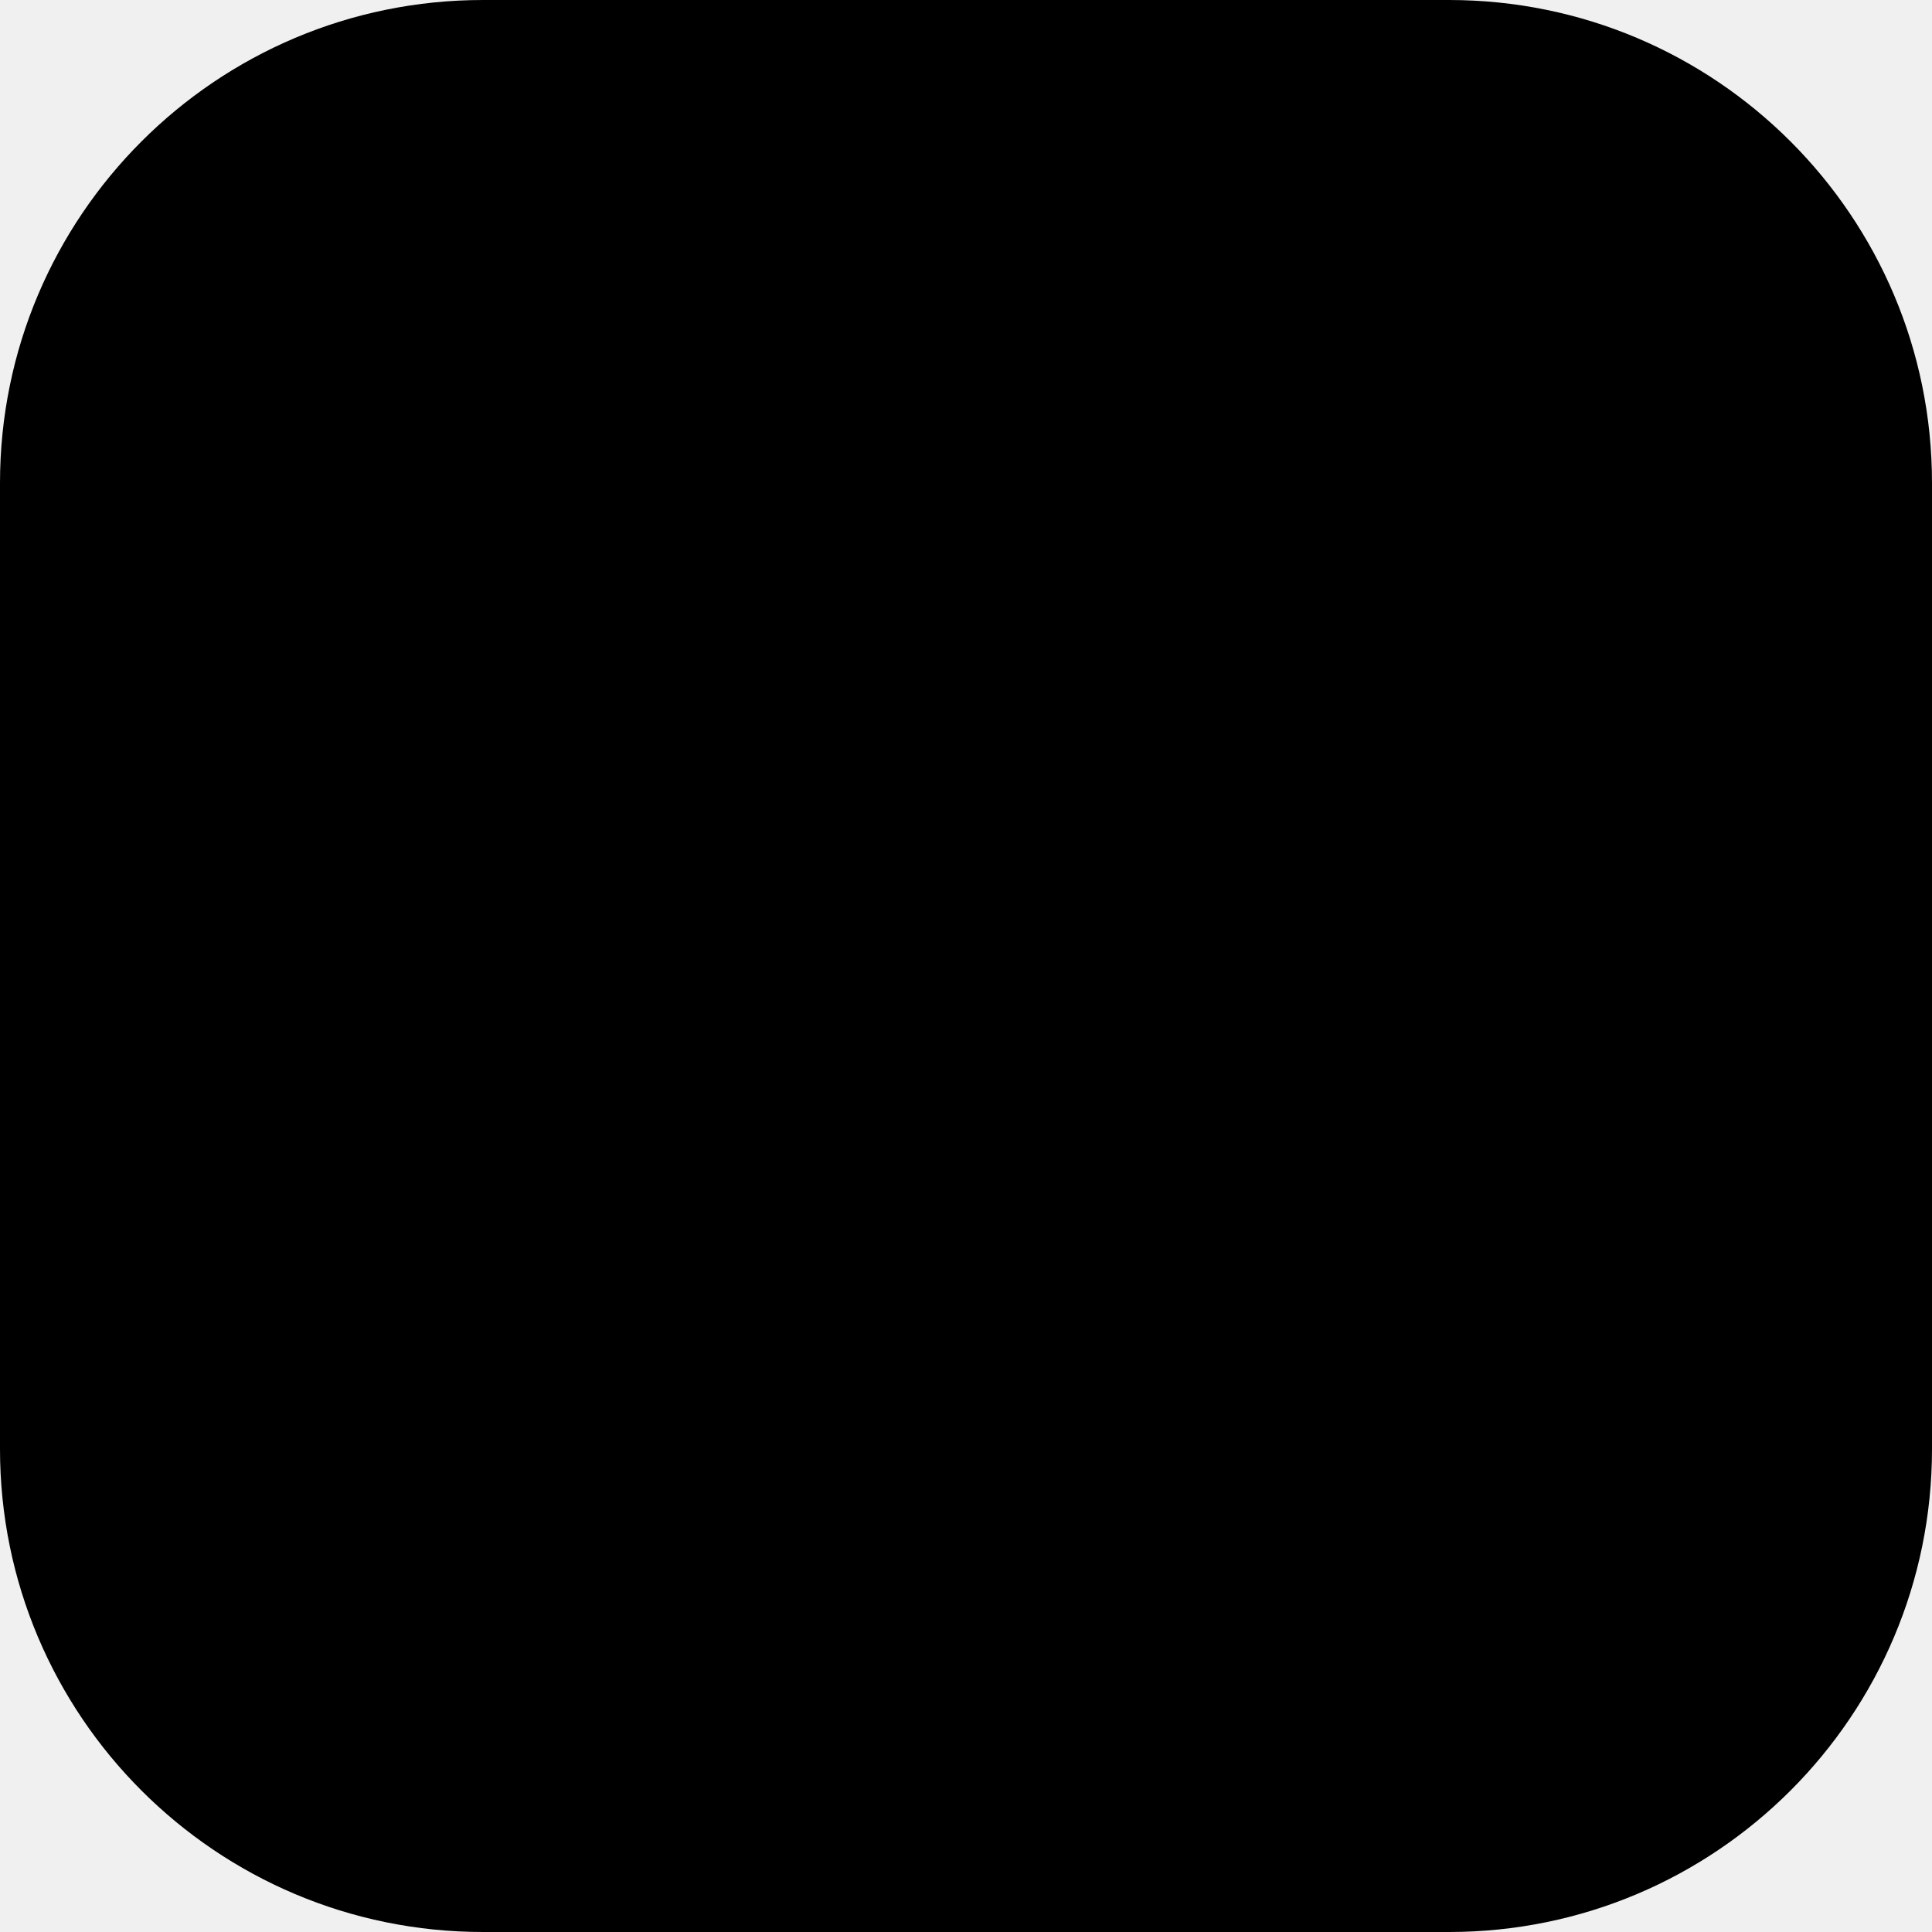
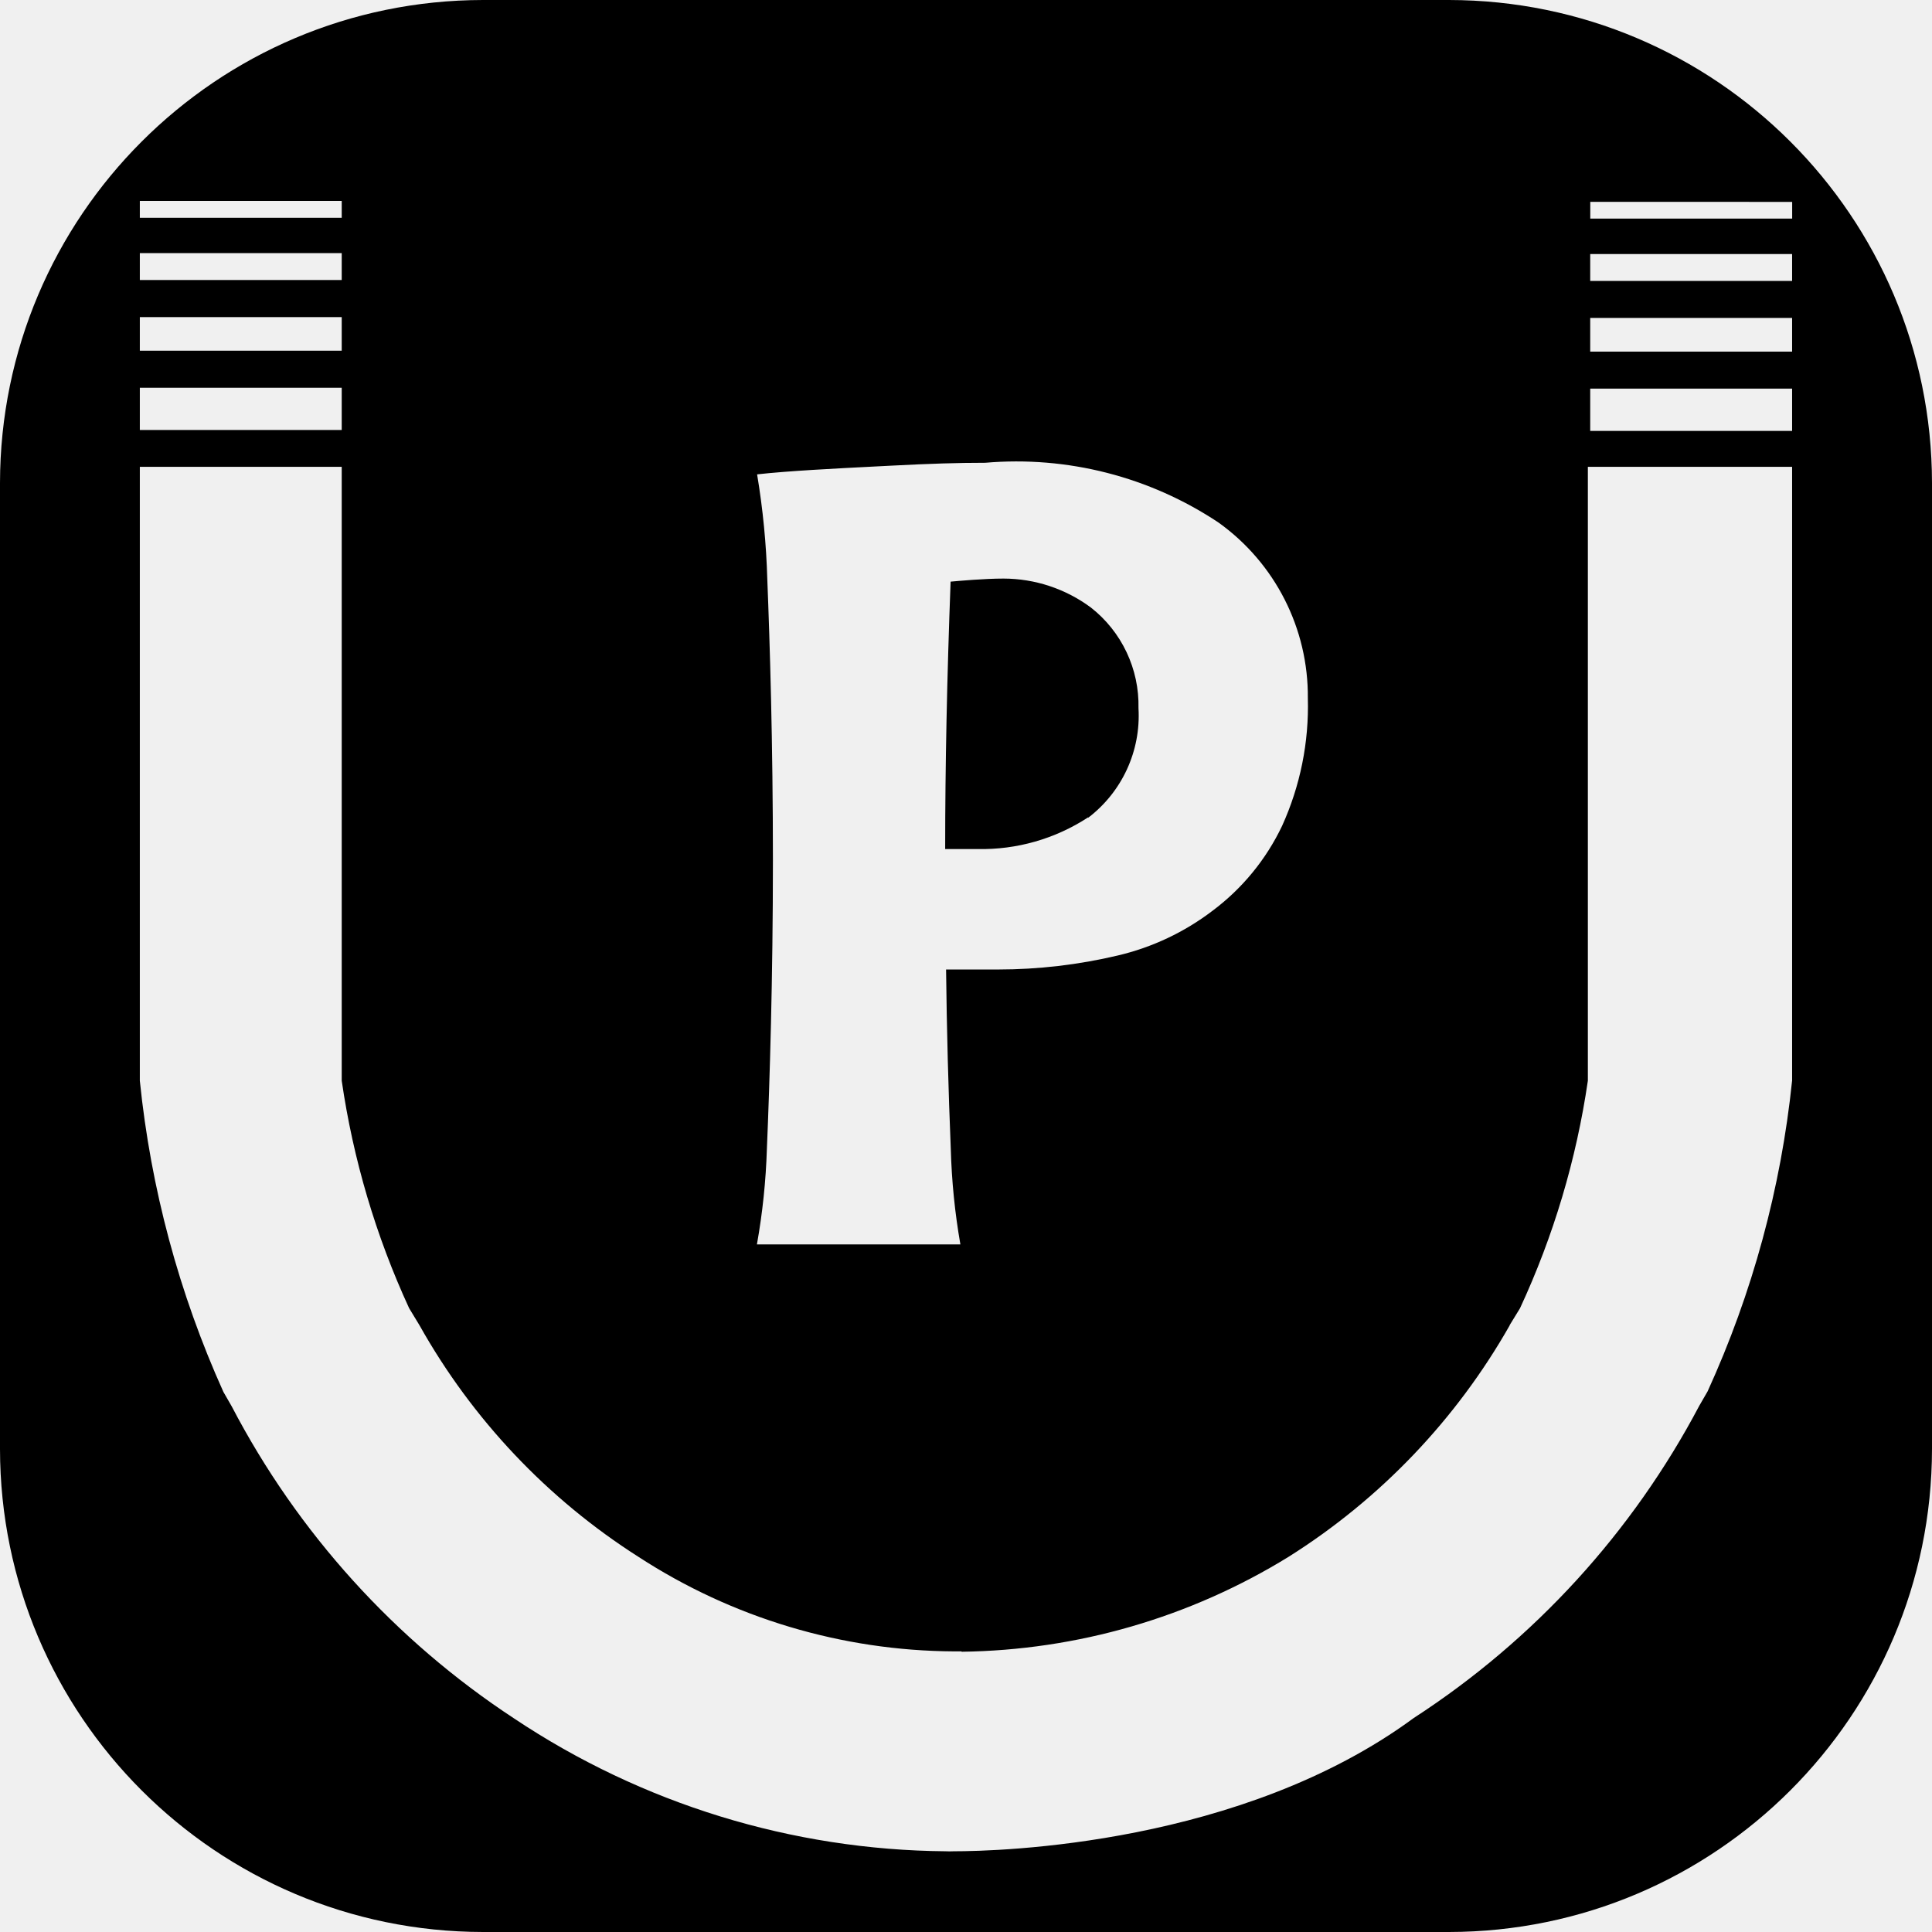
<svg xmlns="http://www.w3.org/2000/svg" width="32" height="32" viewBox="0 0 32 32">
-   <g id="Grupo_16" data-name="Grupo 16" transform="translate(-1222 -235.4)">
-     <g id="Grupo_14" data-name="Grupo 14" transform="translate(1222 235)">
-       <rect id="Retângulo_2" data-name="Retângulo 2" width="32" height="32" rx="8" transform="translate(0 0.4)" />
-       <path id="Caminho_60" data-name="Caminho 60" d="M7.641,21.988A5.972,5.972,0,0,0,3.776,21c-.491,0-.952.016-1.558.048S.58,21.125,0,21.192a12.628,12.628,0,0,1,.169,1.74c.046,1.162.093,2.813.093,4.654,0,1.908-.05,3.61-.1,4.778A10.708,10.708,0,0,1,0,33.945H3.369a10.708,10.708,0,0,1-.159-1.581c-.033-.783-.065-1.807-.079-2.972h.824a8.619,8.619,0,0,0,2.019-.232,4.121,4.121,0,0,0,1.568-.74A3.779,3.779,0,0,0,8.7,27.012,4.768,4.768,0,0,0,9.122,24.9,3.541,3.541,0,0,0,7.641,21.988ZM5.48,26.873a3.243,3.243,0,0,1-1.831.525H3.113c0-1.746.048-3.309.09-4.43.167-.016.57-.051.877-.051a2.416,2.416,0,0,1,1.447.48,2.052,2.052,0,0,1,.789,1.668,2.114,2.114,0,0,1-.834,1.814Z" transform="translate(12.542 -12.934)" fill="none" />
-     </g>
-     <path id="Subtração_2" data-name="Subtração 2" d="M13,27a13.077,13.077,0,0,1-9.192-3.714A12.444,12.444,0,0,1,0,14.318c0-.118,0-.244.006-.409H0V0H3.336V13.5H3.39c-.024.267-.036.542-.036.818A9.54,9.54,0,0,0,13,23.728a9.541,9.541,0,0,0,9.646-9.41c0-.272-.012-.547-.036-.818h.044V0H26V13.91h-.006c0,.141.006.275.006.409a12.444,12.444,0,0,1-3.808,8.968A13.079,13.079,0,0,1,13,27Z" transform="translate(1225 238.4)" fill="#fff" opacity="0" />
-     <line id="Linha_1" data-name="Linha 1" x2="5.4" transform="translate(1224.492 239.569)" fill="none" stroke="#000" stroke-width="1" />
-     <line id="Linha_3" data-name="Linha 3" x2="5.4" transform="translate(1224.492 242.892)" fill="none" stroke="#000" stroke-width="1" />
-     <line id="Linha_5" data-name="Linha 5" x2="5.4" transform="translate(1246.923 239.569)" fill="none" stroke="#000" stroke-width="1" />
-     <line id="Linha_6" data-name="Linha 6" x2="5.4" transform="translate(1246.923 242.892)" fill="none" stroke="#000" stroke-width="1" />
-     <line id="Linha_7" data-name="Linha 7" x2="5.4" transform="translate(1246.923 241.231)" fill="none" stroke="#000" stroke-width="1" />
-     <line id="Linha_8" data-name="Linha 8" x2="5.4" transform="translate(1223.492 241.231)" fill="none" stroke="#000" stroke-width="1" />
-   </g>
+   <path d="M24,32H8a8.009,8.009,0,0,1-8-8V8A8.009,8.009,0,0,1,8,0H24a8.009,8.009,0,0,1,8,8V24A8.009,8.009,0,0,1,24,32ZM2.316,7.732V17.9A16.647,16.647,0,0,0,3.7,23.054l.138.24a13.854,13.854,0,0,0,4.677,5.169,13.071,13.071,0,0,0,7.149,2.2,1.22,1.22,0,0,0,.129,0c.772,0,4.769-.106,7.624-2.208a13.9,13.9,0,0,0,4.73-5.174l.136-.235a16.482,16.482,0,0,0,1.4-5.149V7.732H26.3V17.9a13.611,13.611,0,0,1-1.124,3.769l-.171.279,0,.005a10.871,10.871,0,0,1-3.664,3.834,10.581,10.581,0,0,1-5.415,1.571v-.006H15.8a9.674,9.674,0,0,1-5.227-1.567,10.827,10.827,0,0,1-3.626-3.836l-.171-.282A13.723,13.723,0,0,1,5.66,17.9V7.732Zm14-.067c-.454,0-.905.014-1.558.048l-.274.014c-.61.031-1.444.073-1.944.13a12.712,12.712,0,0,1,.169,1.74c.042,1.051.093,2.711.093,4.655s-.053,3.671-.1,4.778a10.866,10.866,0,0,1-.165,1.581h3.37a10.889,10.889,0,0,1-.159-1.581c-.04-.975-.067-1.975-.078-2.972h.858a8.631,8.631,0,0,0,1.986-.232,4.154,4.154,0,0,0,1.568-.74,3.782,3.782,0,0,0,1.154-1.408,4.792,4.792,0,0,0,.426-2.112,3.54,3.54,0,0,0-1.481-2.912A6.039,6.039,0,0,0,16.318,7.665ZM26.339,6.437v.7h3.344v-.7ZM2.316,6.422v.7H5.66v-.7ZM26.339,5.266v.558h3.344V5.266ZM2.316,5.252v.557H5.66V5.252ZM26.339,4.208v.445h3.344V4.208ZM2.316,4.192v.446H5.66V4.192Zm24.024-.849v.278h3.344V3.344ZM2.316,3.328v.279H5.66V3.328ZM16.19,14.063h-.535c0-1.386.03-2.834.09-4.43l.008,0c.136-.012.55-.05.869-.05a2.436,2.436,0,0,1,1.447.48,2.059,2.059,0,0,1,.788,1.668,2.125,2.125,0,0,1-.834,1.814h0v-.007A3.226,3.226,0,0,1,16.19,14.063Z" />
</svg>
